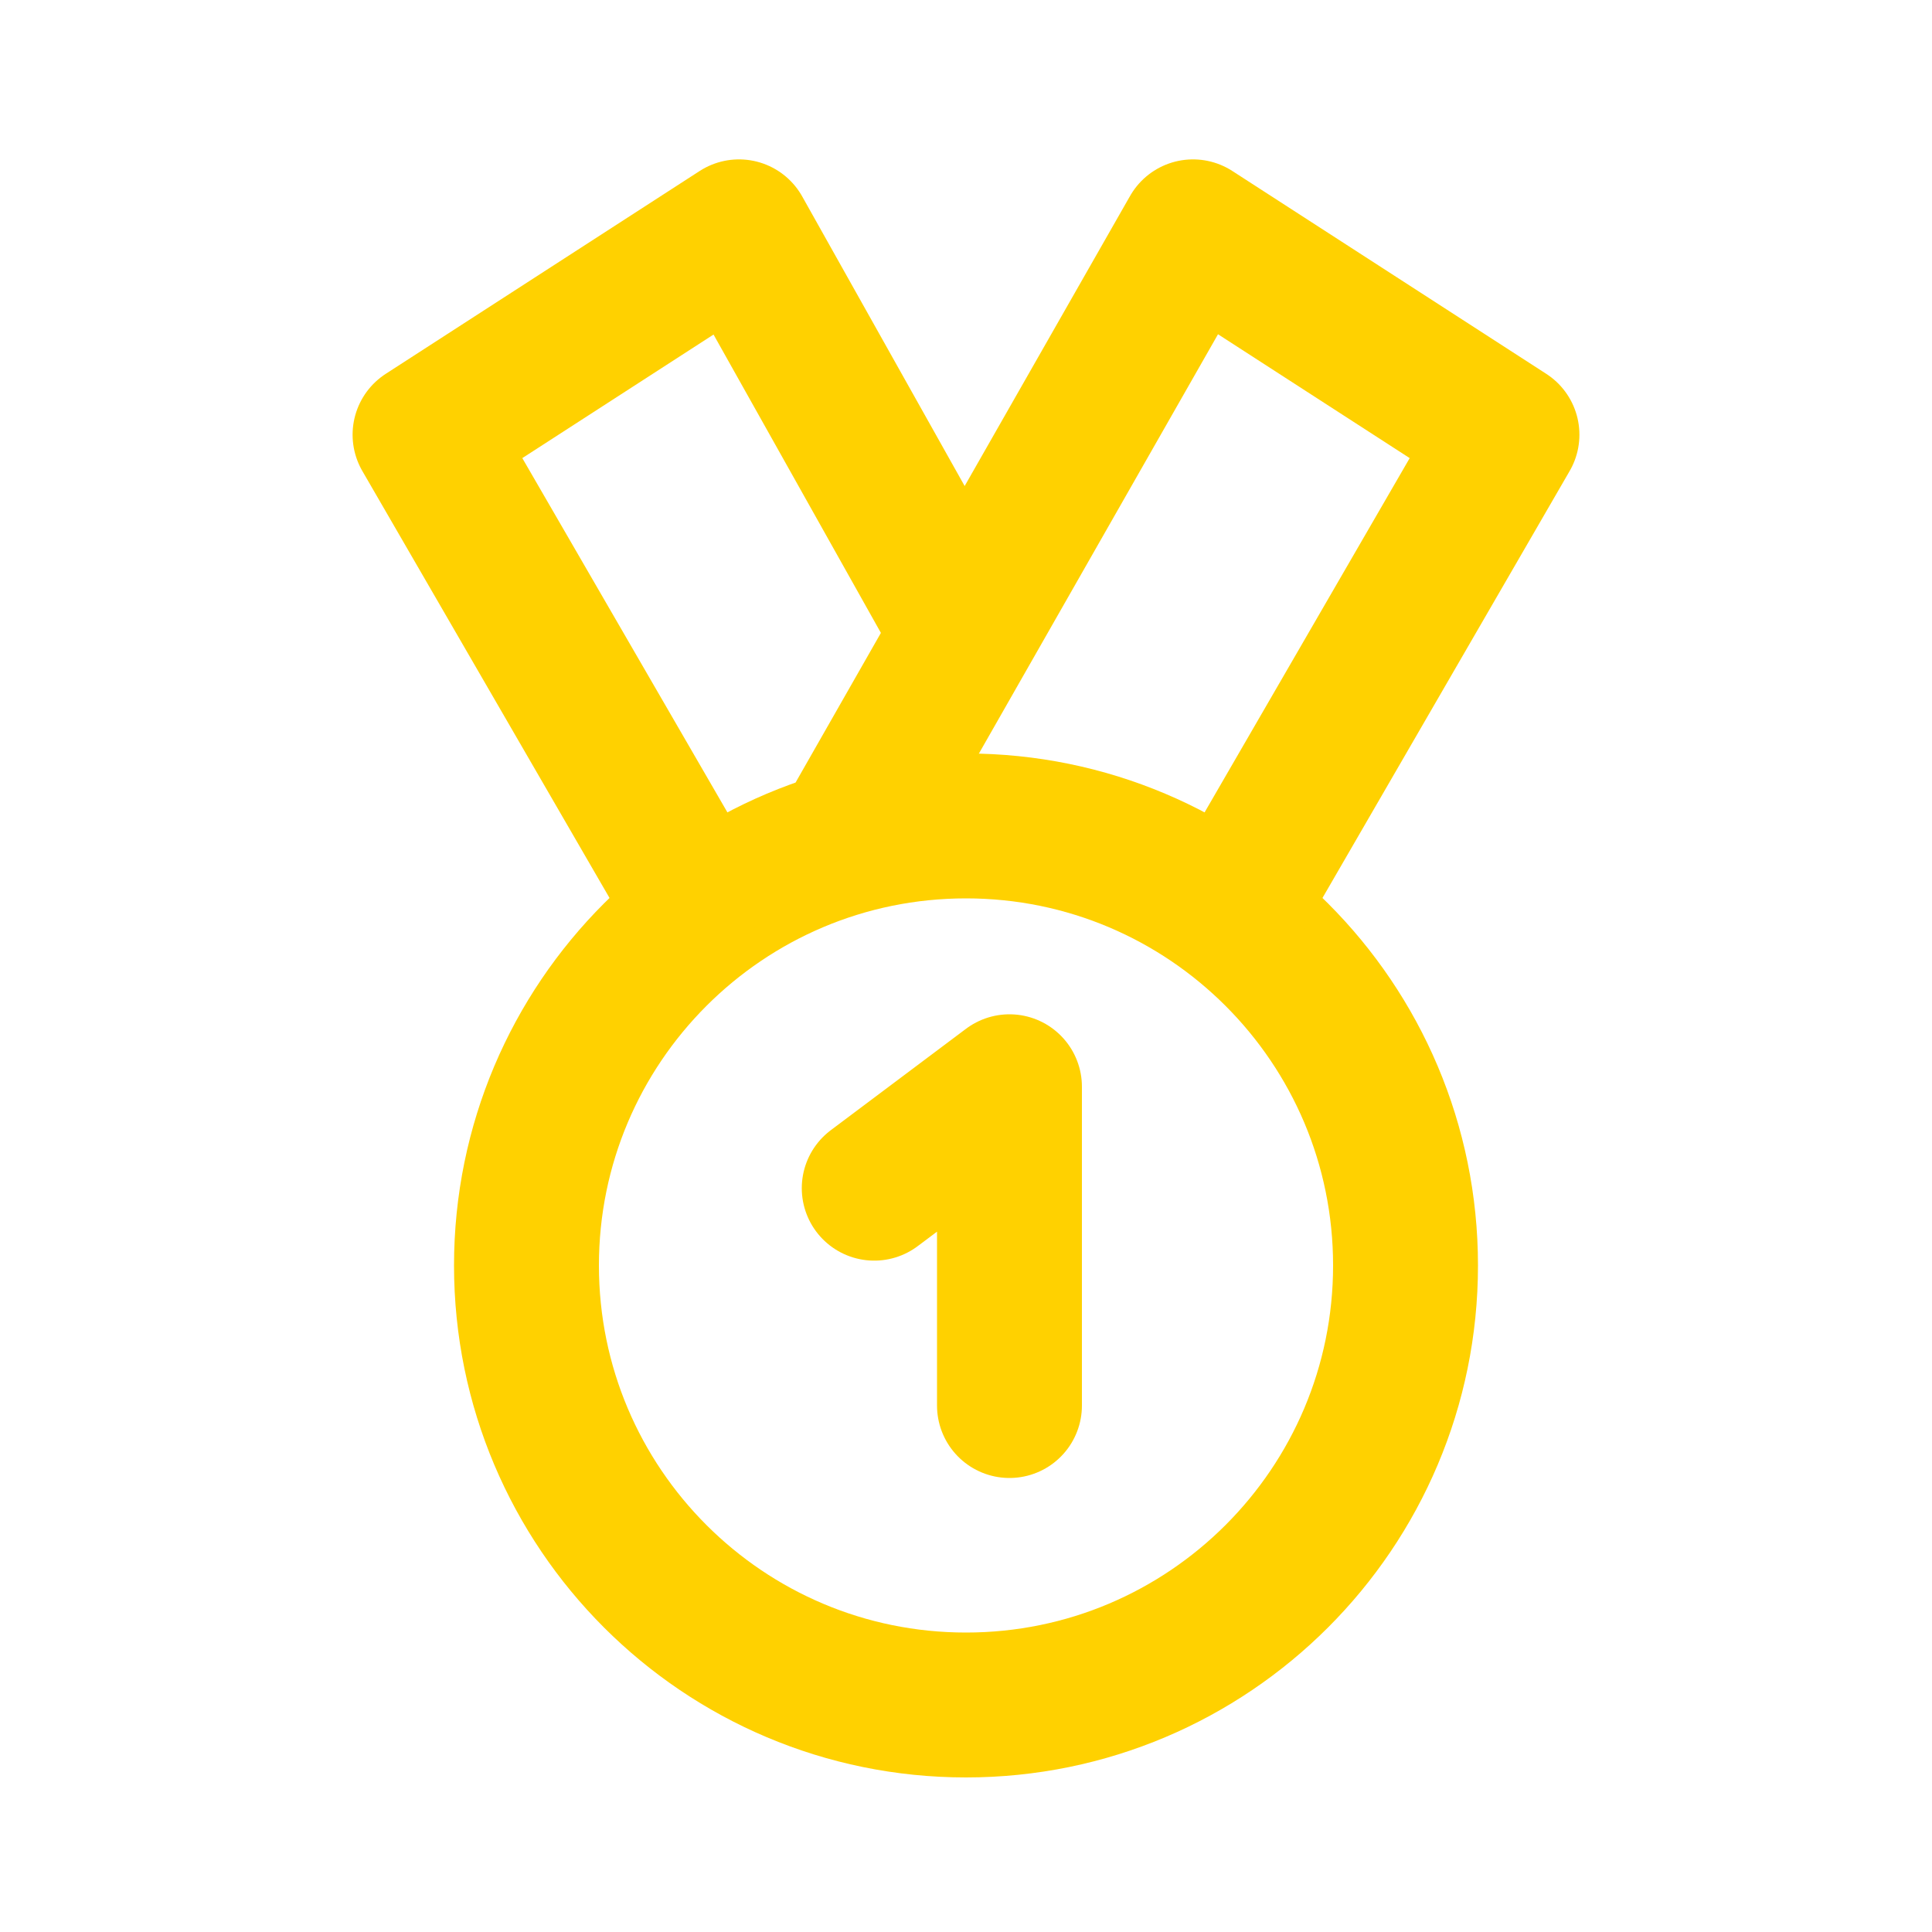
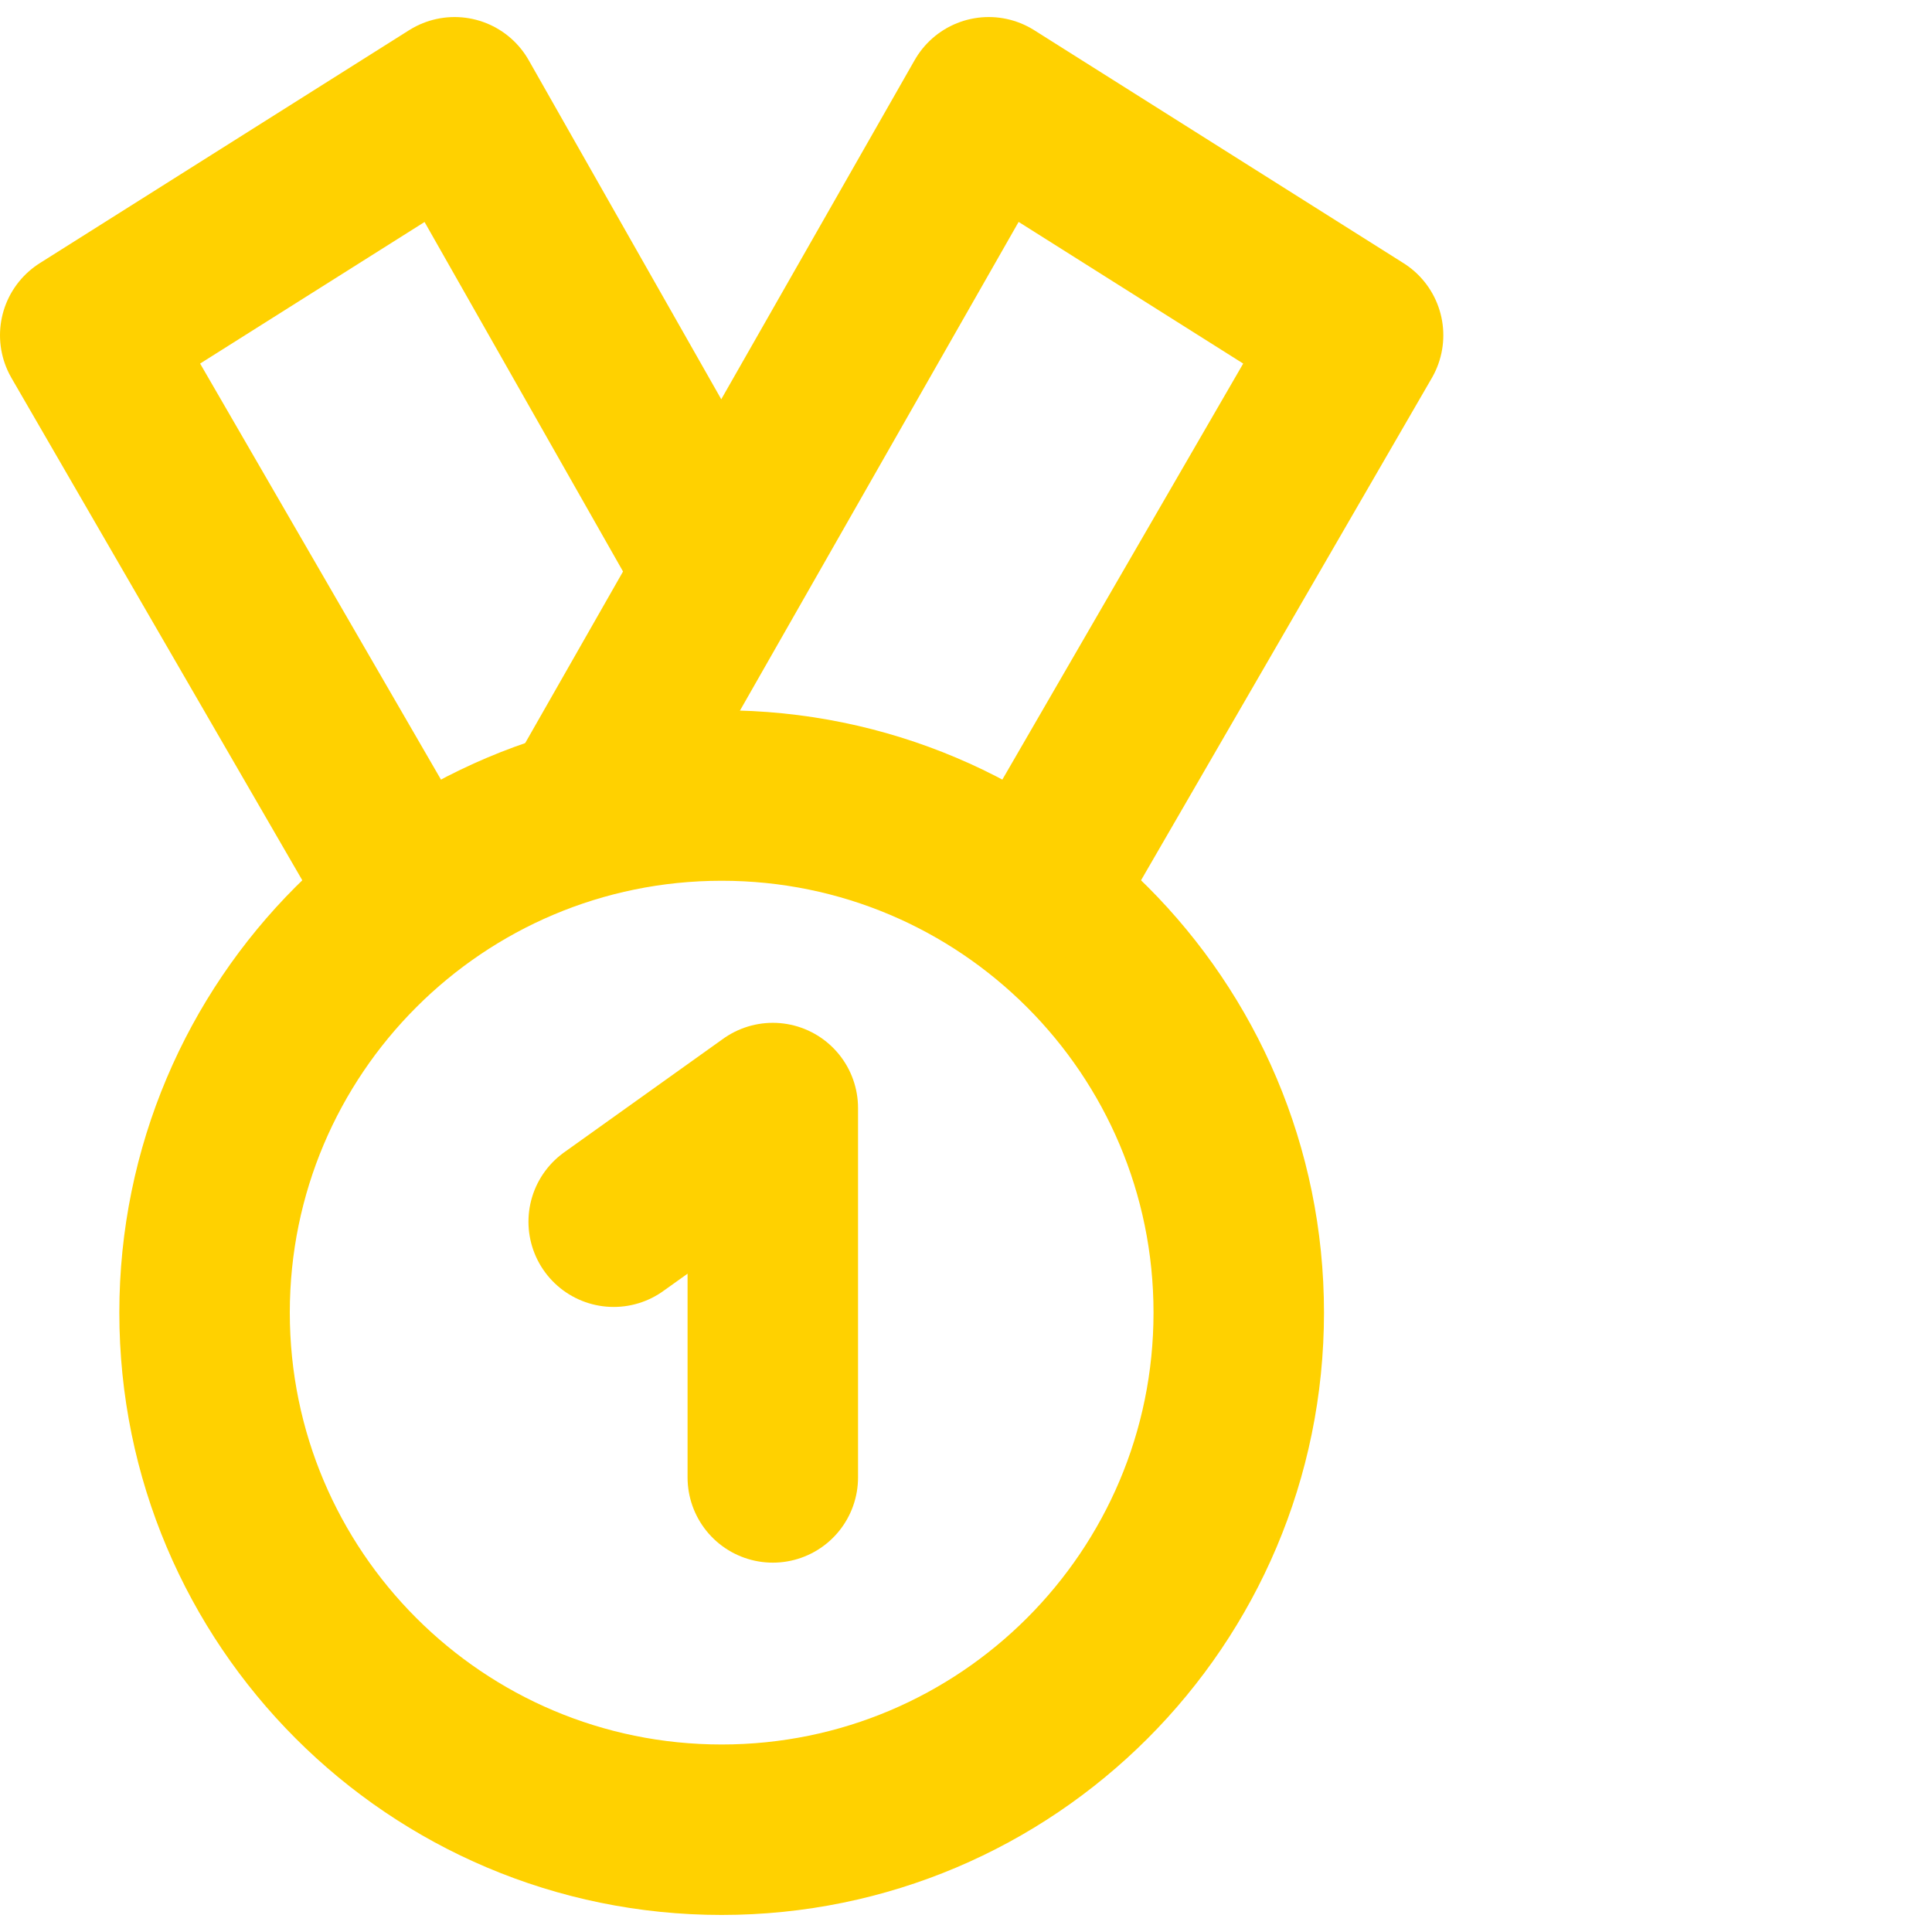
- <svg xmlns="http://www.w3.org/2000/svg" version="1.1" id="Layer_1" x="0px" y="0px" viewBox="0 0 40 40" style="enable-background:new 0 0 40 40;" xml:space="preserve">
+ <svg xmlns="http://www.w3.org/2000/svg" version="1.1" id="Layer_1" x="0px" y="0px" viewBox="1 -1 34 34" style="enable-background:new 1 -1 34 34;" xml:space="preserve">
  <style type="text/css">
	.st0{fill:none;stroke:#FFD100;stroke-width:3;stroke-linecap:round;stroke-linejoin:round;stroke-miterlimit:10;}
</style>
-   <g id="XMLID_1_">
-     <g id="XMLID_423_">
-       <circle id="XMLID_408_" class="st0" cx="20" cy="26.2" r="9.1" />
-       <polyline id="XMLID_419_" class="st0" points="20.9,29.1 20.9,22.5 18.1,24.6   " />
-       <polyline id="XMLID_420_" class="st0" points="25.7,18.5 31.2,9 24.7,4.8 17.8,16.9   " />
-       <polyline id="XMLID_421_" class="st0" points="14.3,18.5 8.8,9 15.3,4.8 19.9,13   " />
+   <g id="XMLID_3793_">
+     <g id="XMLID_3801_">
+       <circle id="XMLID_3810_" class="st0" cx="13.7" cy="22.1" r="9.1" />
+       <polyline id="XMLID_3807_" class="st0" points="14.6,25 14.6,18.5 11.8,20.5   " />
+       <polyline id="XMLID_3806_" class="st0" points="19.4,14.4 24.9,4.9 18.4,0.8 11.5,12.9   " />
+       <polyline id="XMLID_3803_" class="st0" points="8,14.4 2.5,4.9 9,0.8 13.6,8.9   " />
    </g>
  </g>
</svg>
